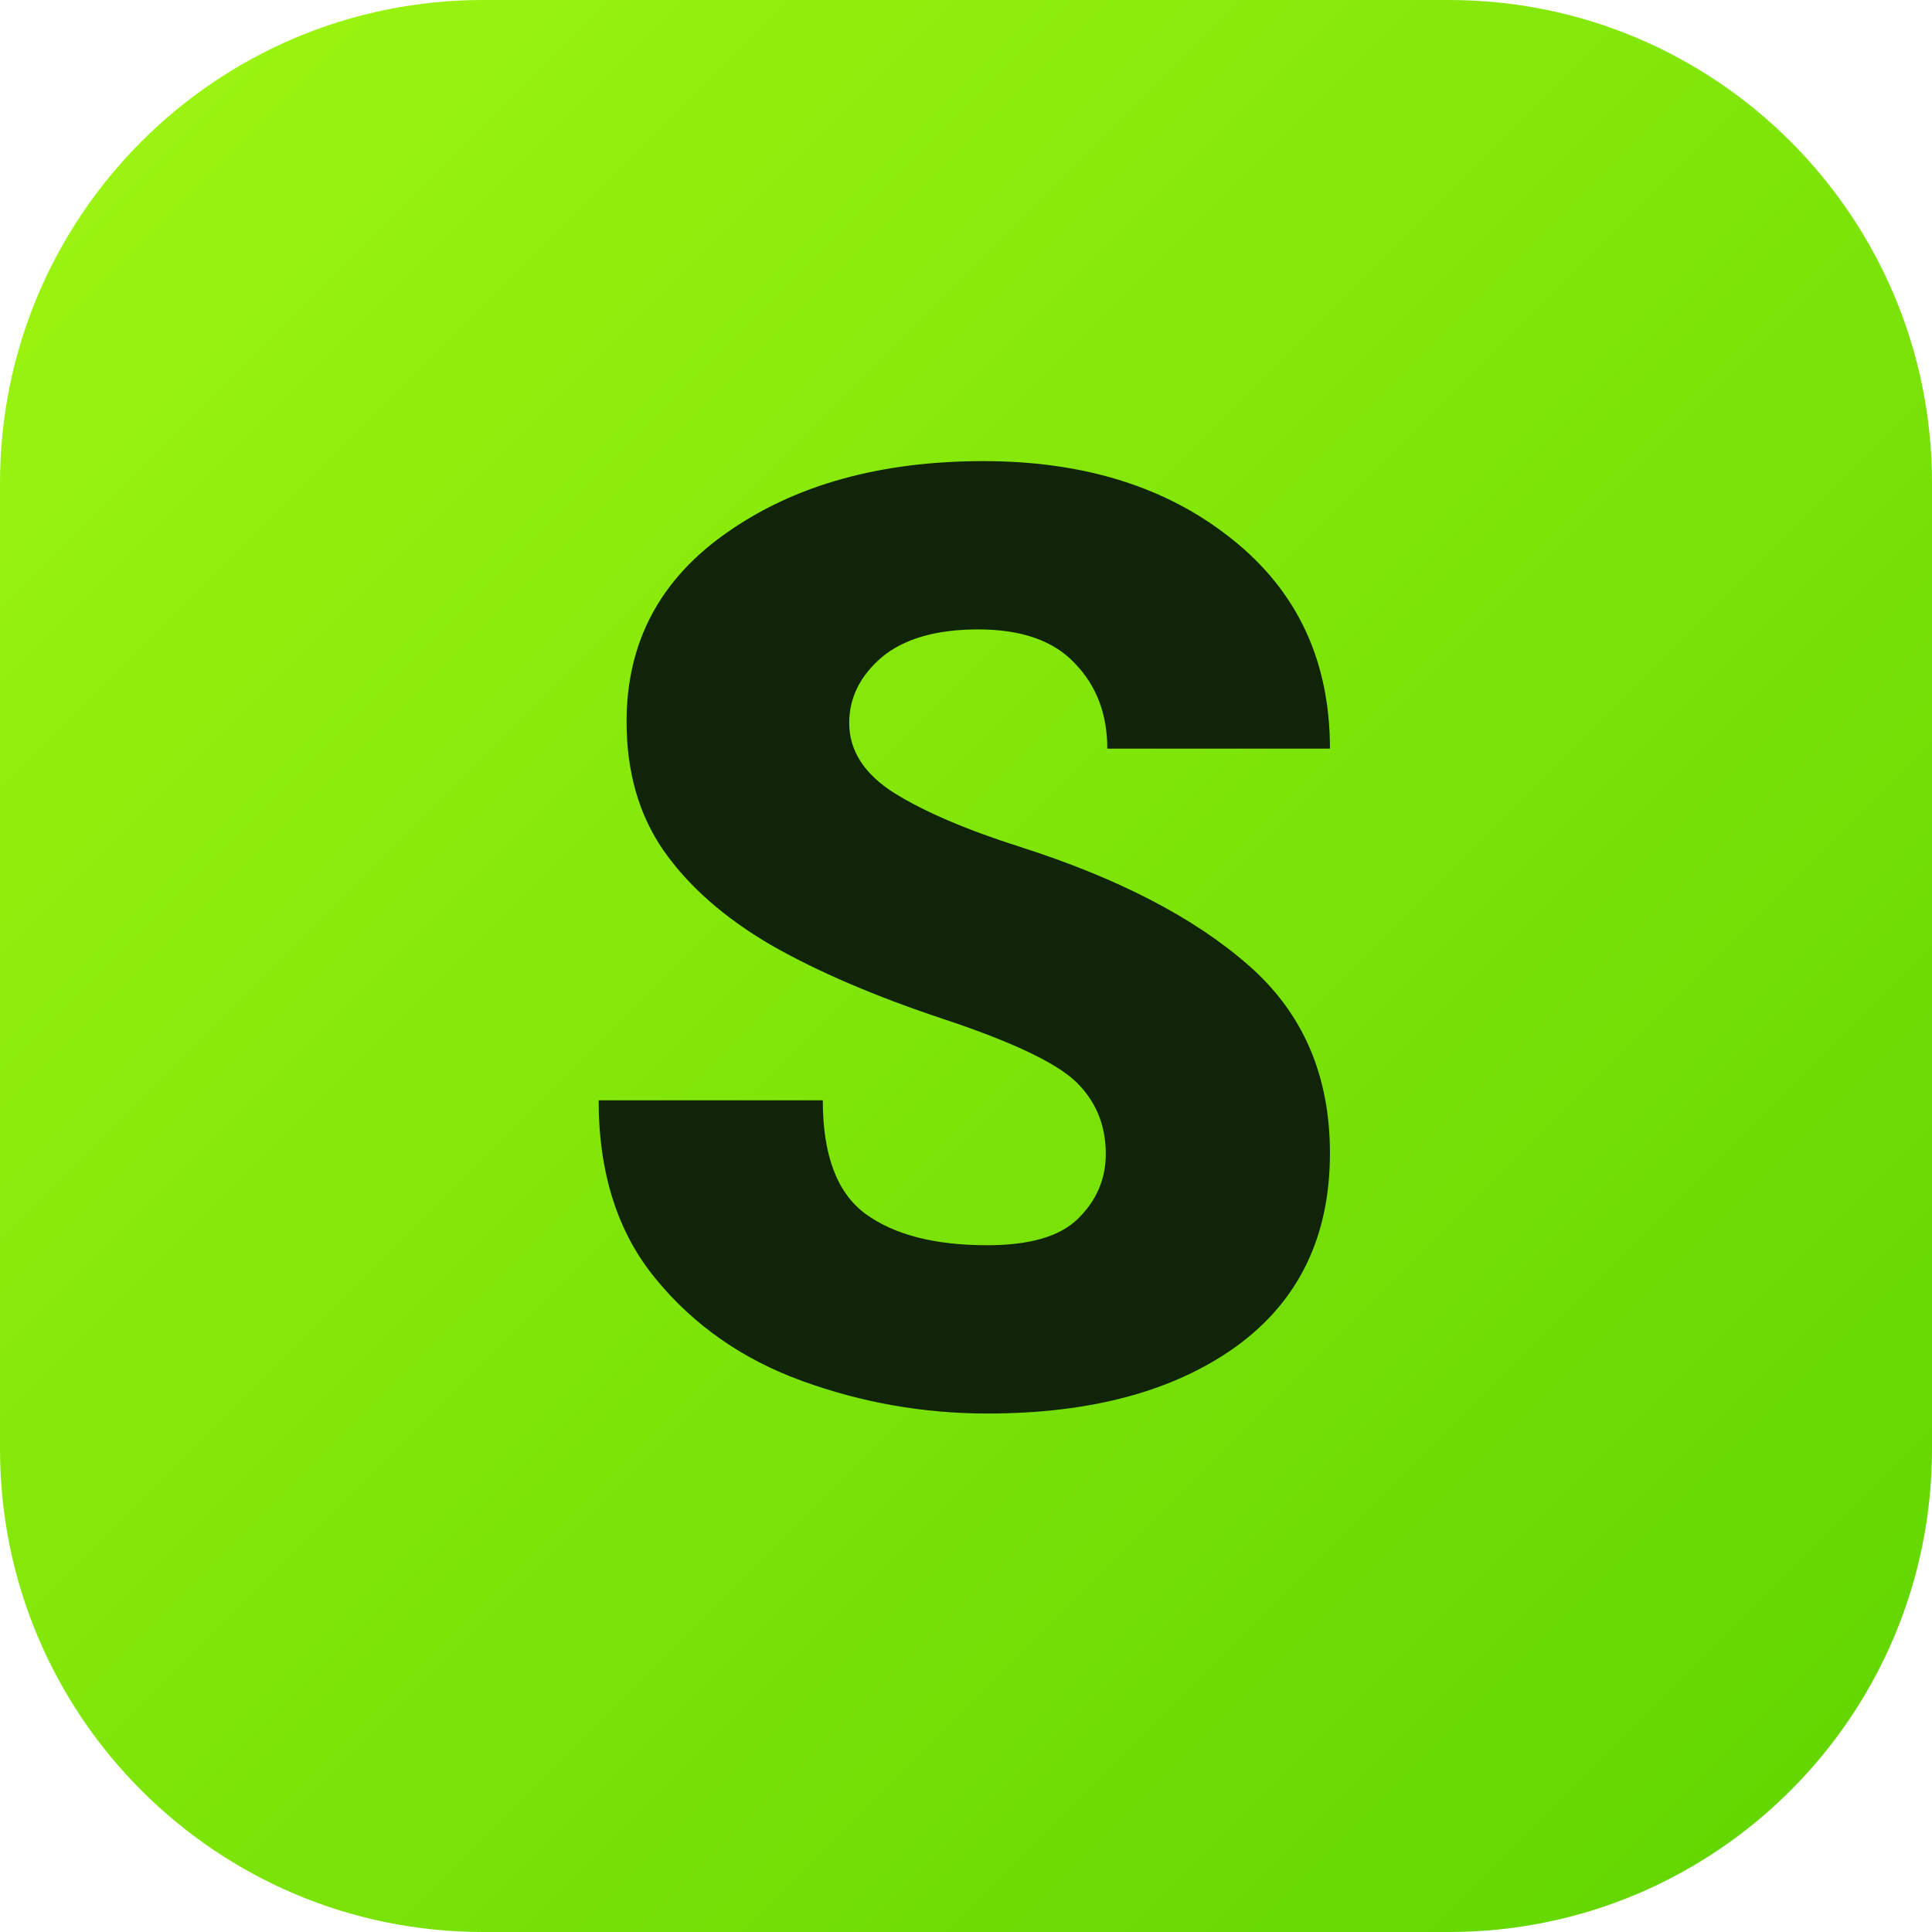
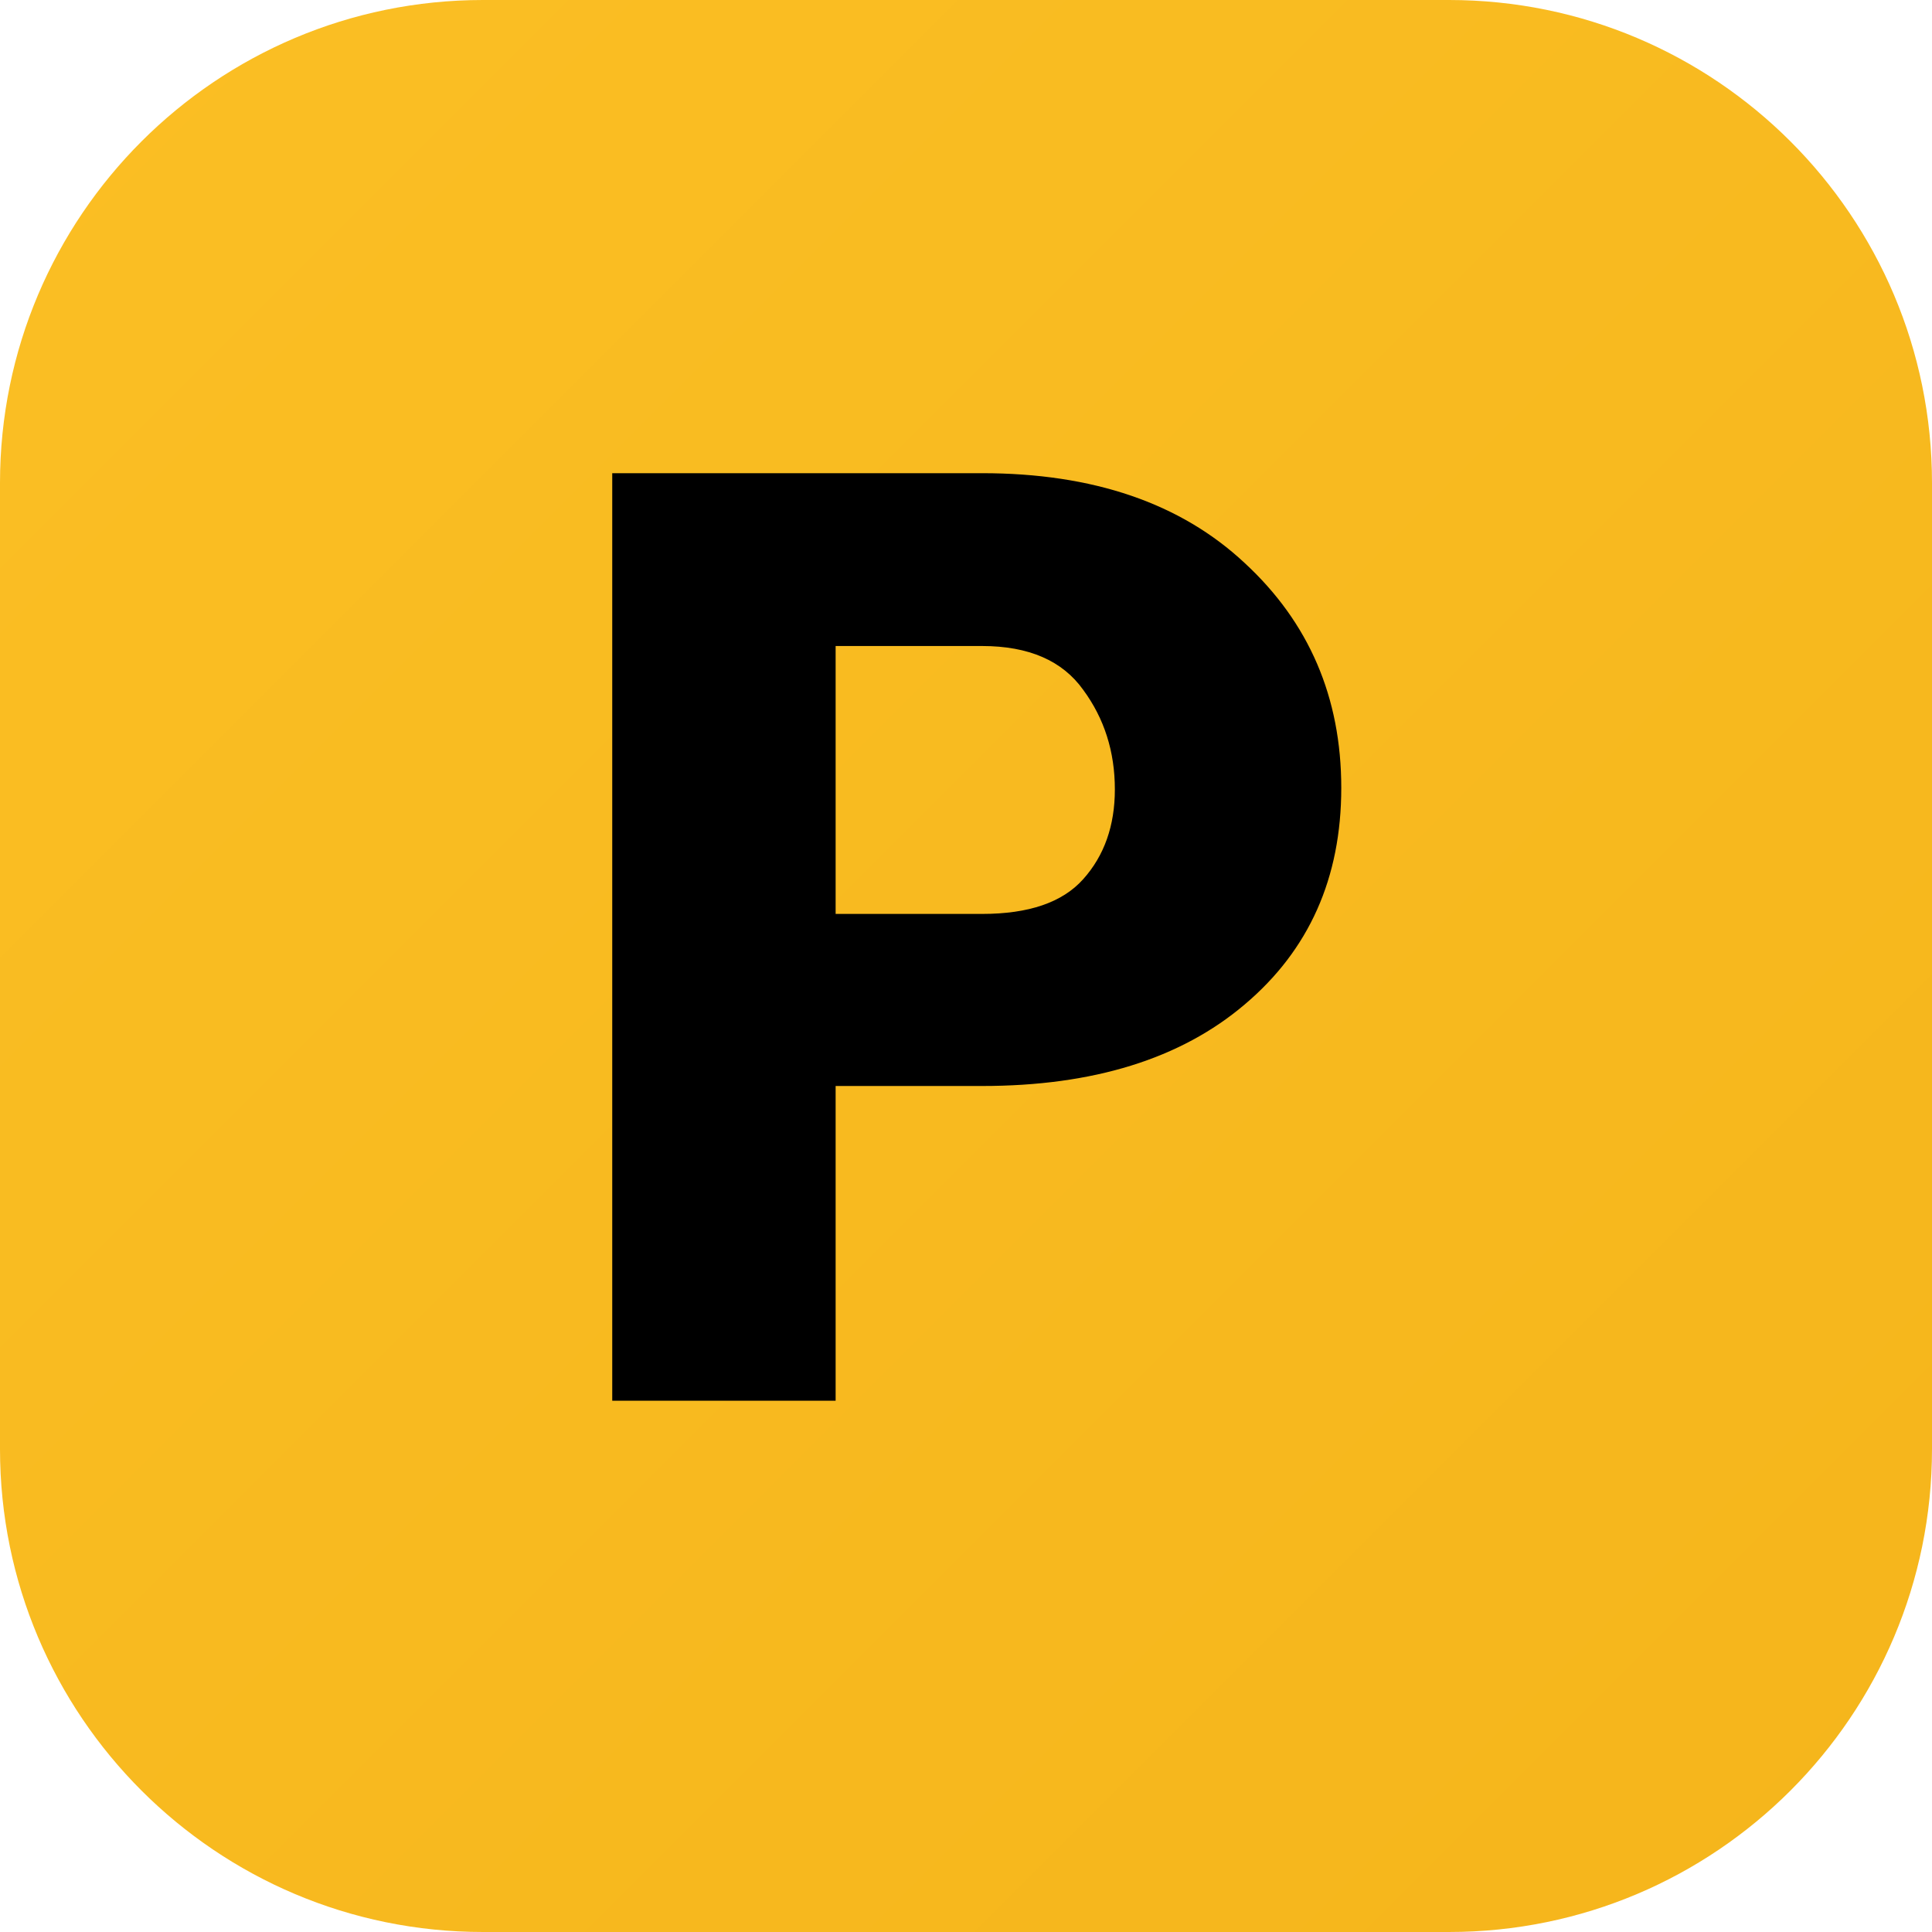
- <svg xmlns="http://www.w3.org/2000/svg" viewBox="0 0 40 40" role="img" aria-label="Stakeza">
+ <svg xmlns="http://www.w3.org/2000/svg" viewBox="0 0 40 40" role="img" aria-label="PRIME BET">
  <defs>
    <linearGradient id="m" x1="0" y1="0" x2="1" y2="1">
-       <stop offset="0" stop-color="#9FF611" />
-       <stop offset="1" stop-color="#5FD400" />
+       <stop offset="0" stop-color="#fbbf24" />
+       <stop offset="1" stop-color="#f5b51b" />
    </linearGradient>
  </defs>
  <rect width="40" height="40" rx="10" fill="url(#m)" />
-   <text x="20" y="29" text-anchor="middle" font-family="ui-sans-serif,system-ui,Segoe UI,Roboto,Arial,sans-serif" font-size="27" font-weight="800" fill="#10240A">S</text>
+   <text x="20" y="29" text-anchor="middle" font-family="ui-sans-serif,system-ui,Segoe UI,Roboto,Arial,sans-serif" font-size="27" font-weight="800" fill="#000000">P</text>
</svg>
